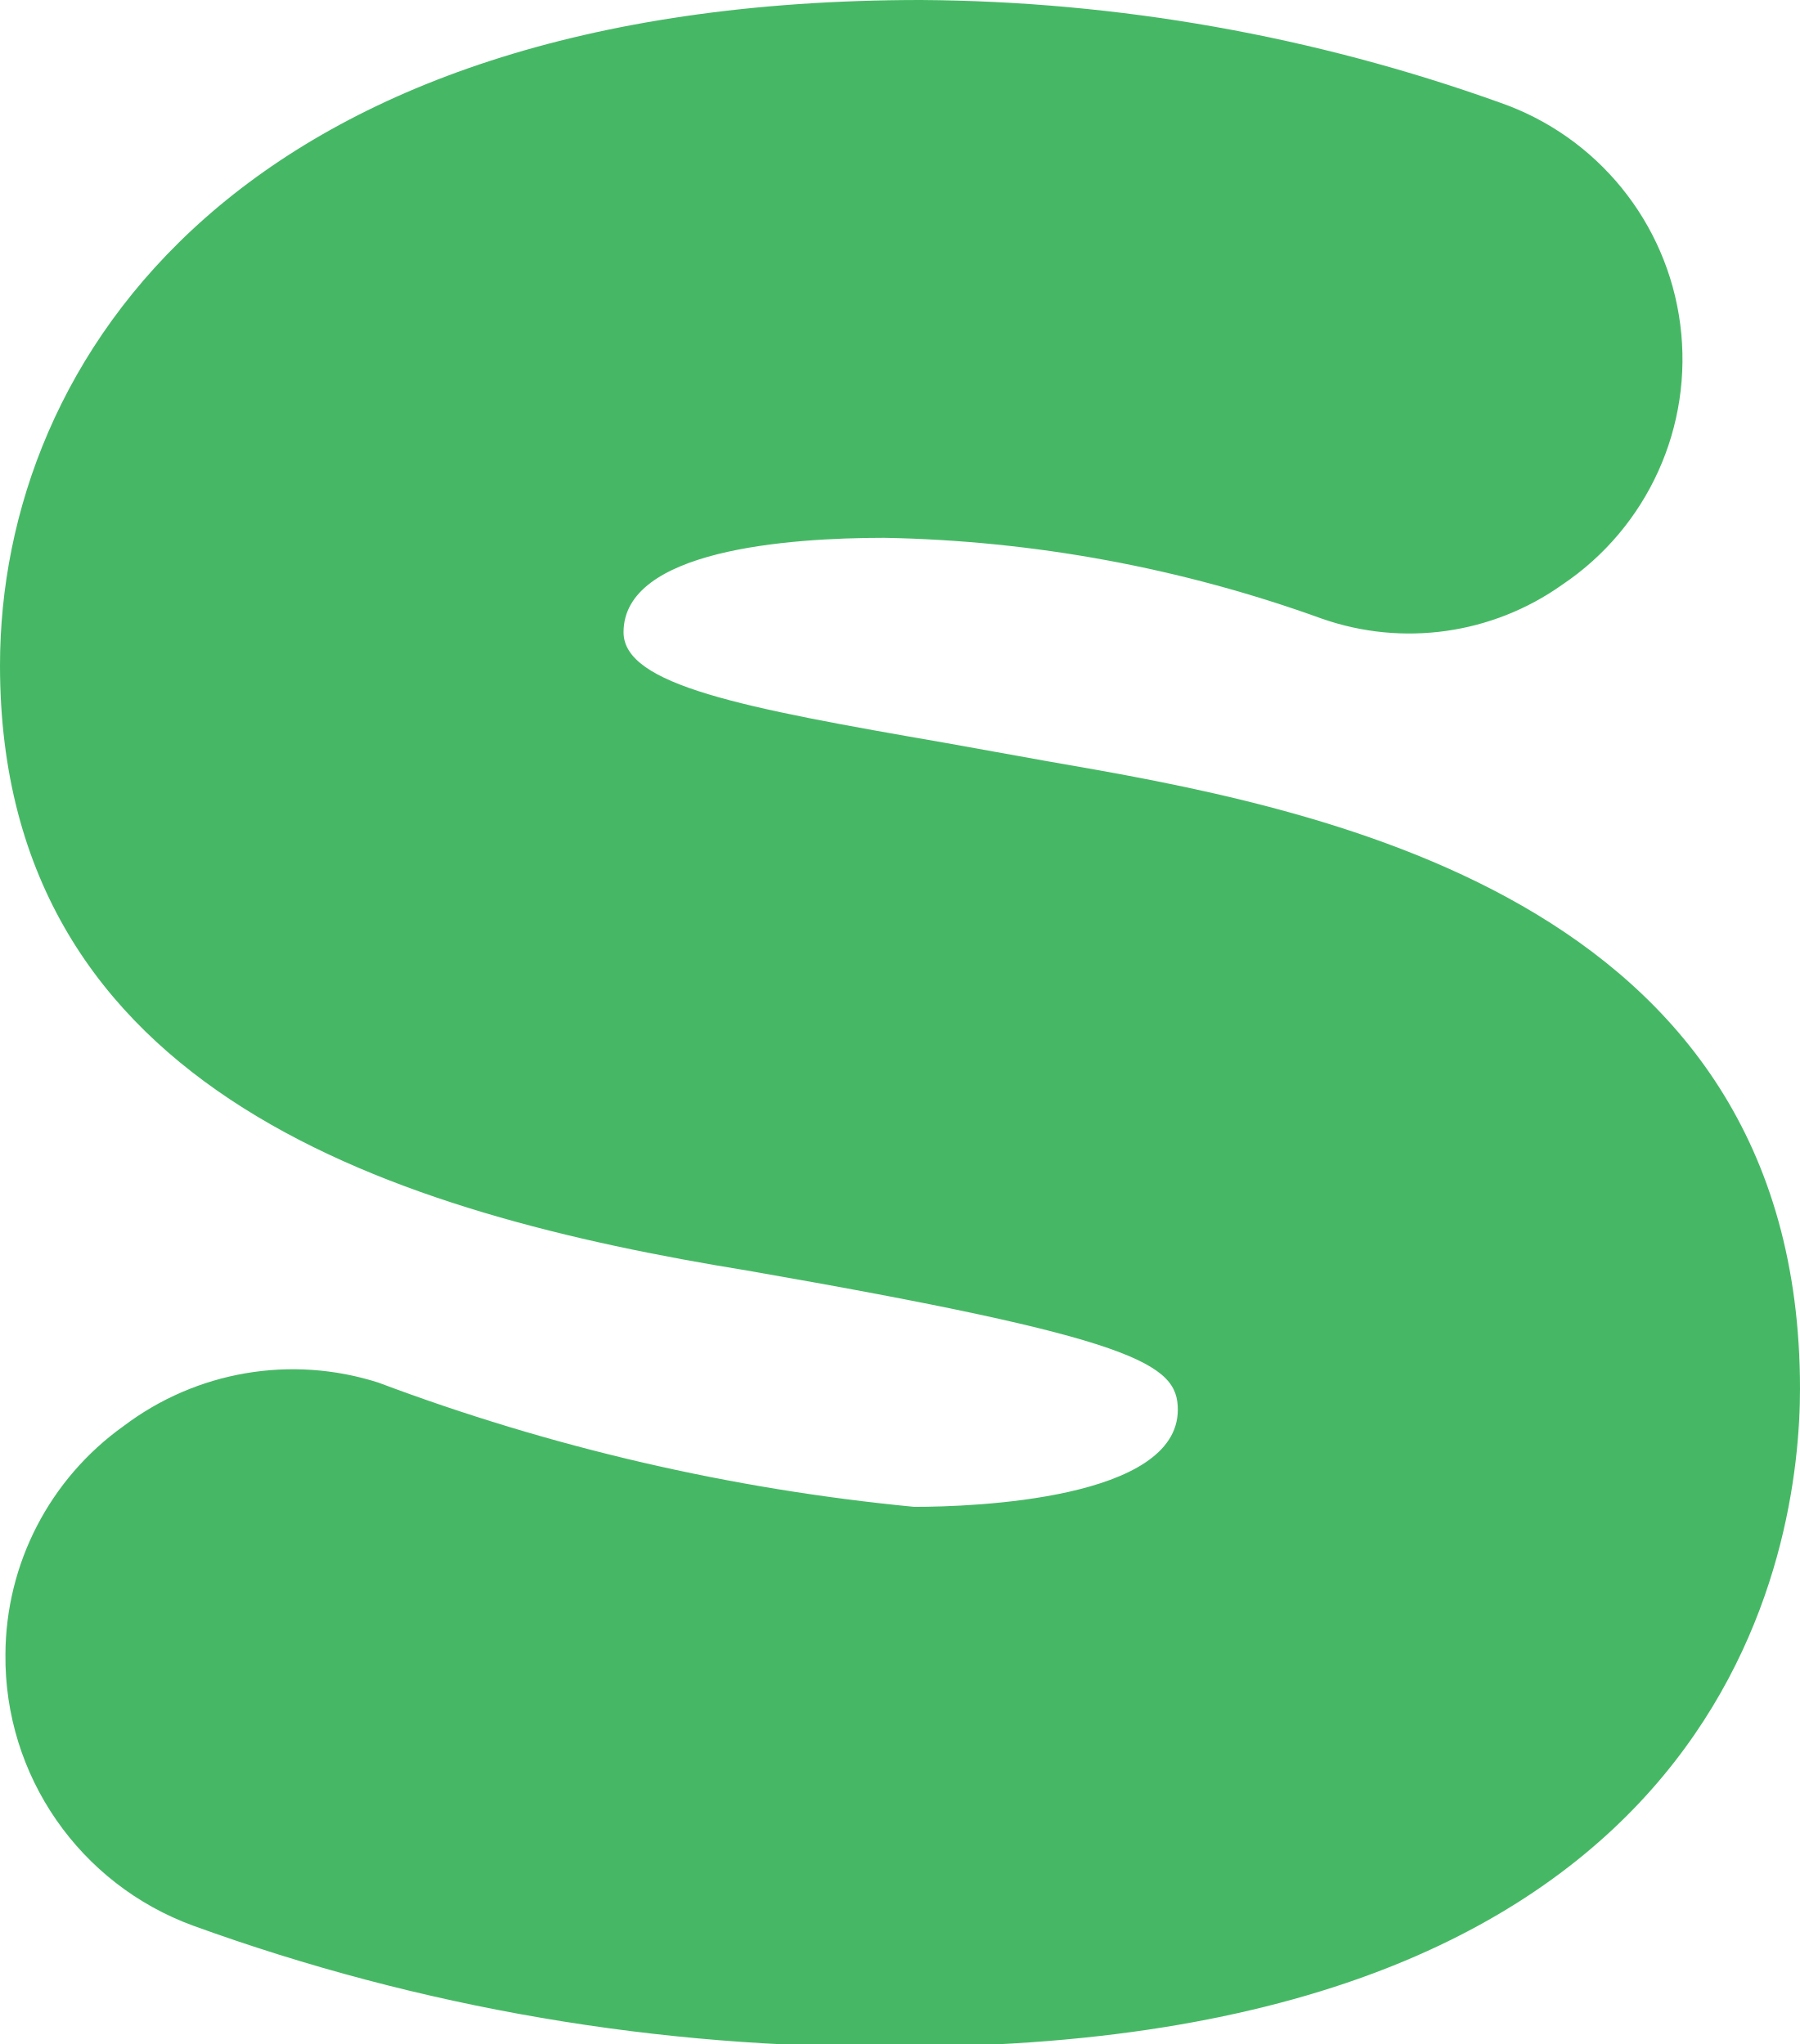
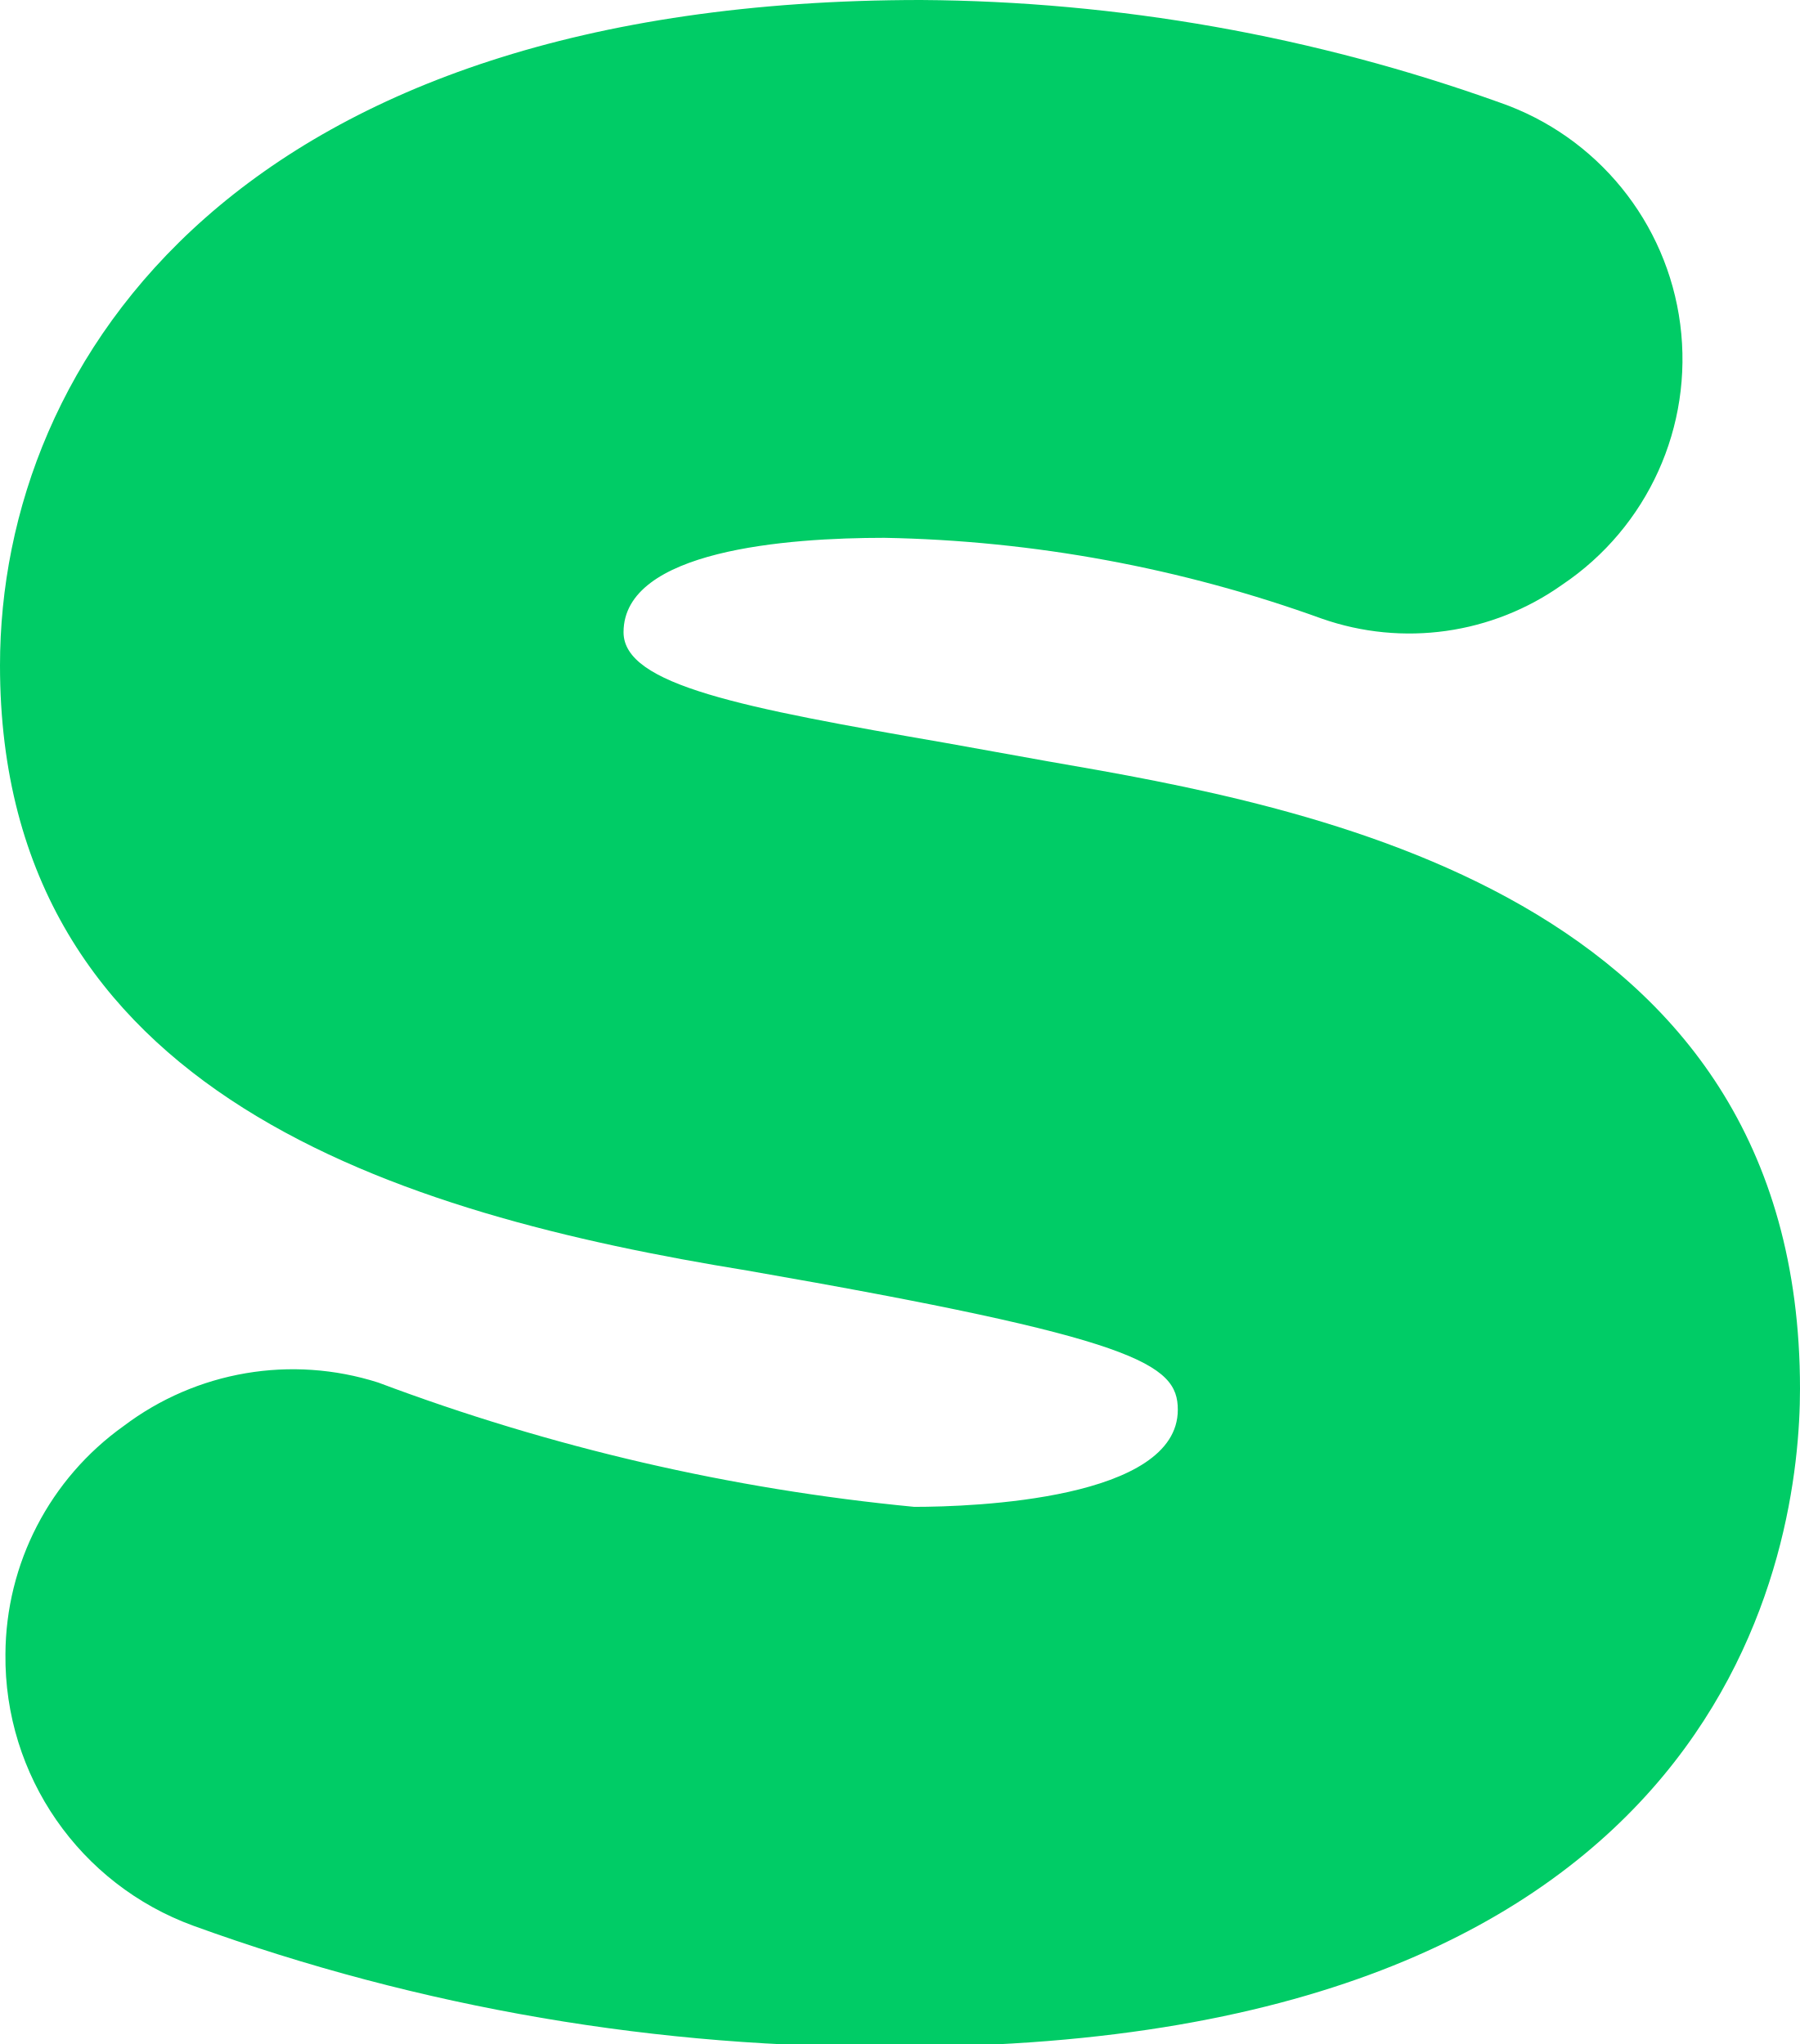
<svg xmlns="http://www.w3.org/2000/svg" id="Layer_1" data-name="Layer 1" viewBox="0 0 26.5 30.1">
  <defs>
-     <style>.cls-1{fill:#46b865;}</style>
+     <style>.cls-1{fill:#00cc66;}</style>
  </defs>
  <path class="cls-1" d="M15.42,11.21l-1.5-.27c-3-.52-4.74-.85-4.74-1.63,0-1.21,2.41-1.39,3.84-1.39a20,20,0,0,1,6.44,1.19A3.89,3.89,0,0,0,23,8.61a4,4,0,0,0-.92-7.1A25.72,25.72,0,0,0,13.56,0C3.55,0,0,5.28,0,9.8c0,6.33,5.89,8.08,11,8.91,5.74,1,6.34,1.37,6.34,2.05,0,1.32-3,1.43-3.88,1.43a30.78,30.78,0,0,1-7.89-1.83A4.13,4.13,0,0,0,1.82,21,4.15,4.15,0,0,0,.08,24.36a4.21,4.21,0,0,0,2.77,4,29.73,29.73,0,0,0,10.4,1.78c12.3,0,13.25-7.41,13.25-9.69C26.5,13.14,19.29,11.88,15.42,11.21Z" />
</svg>
